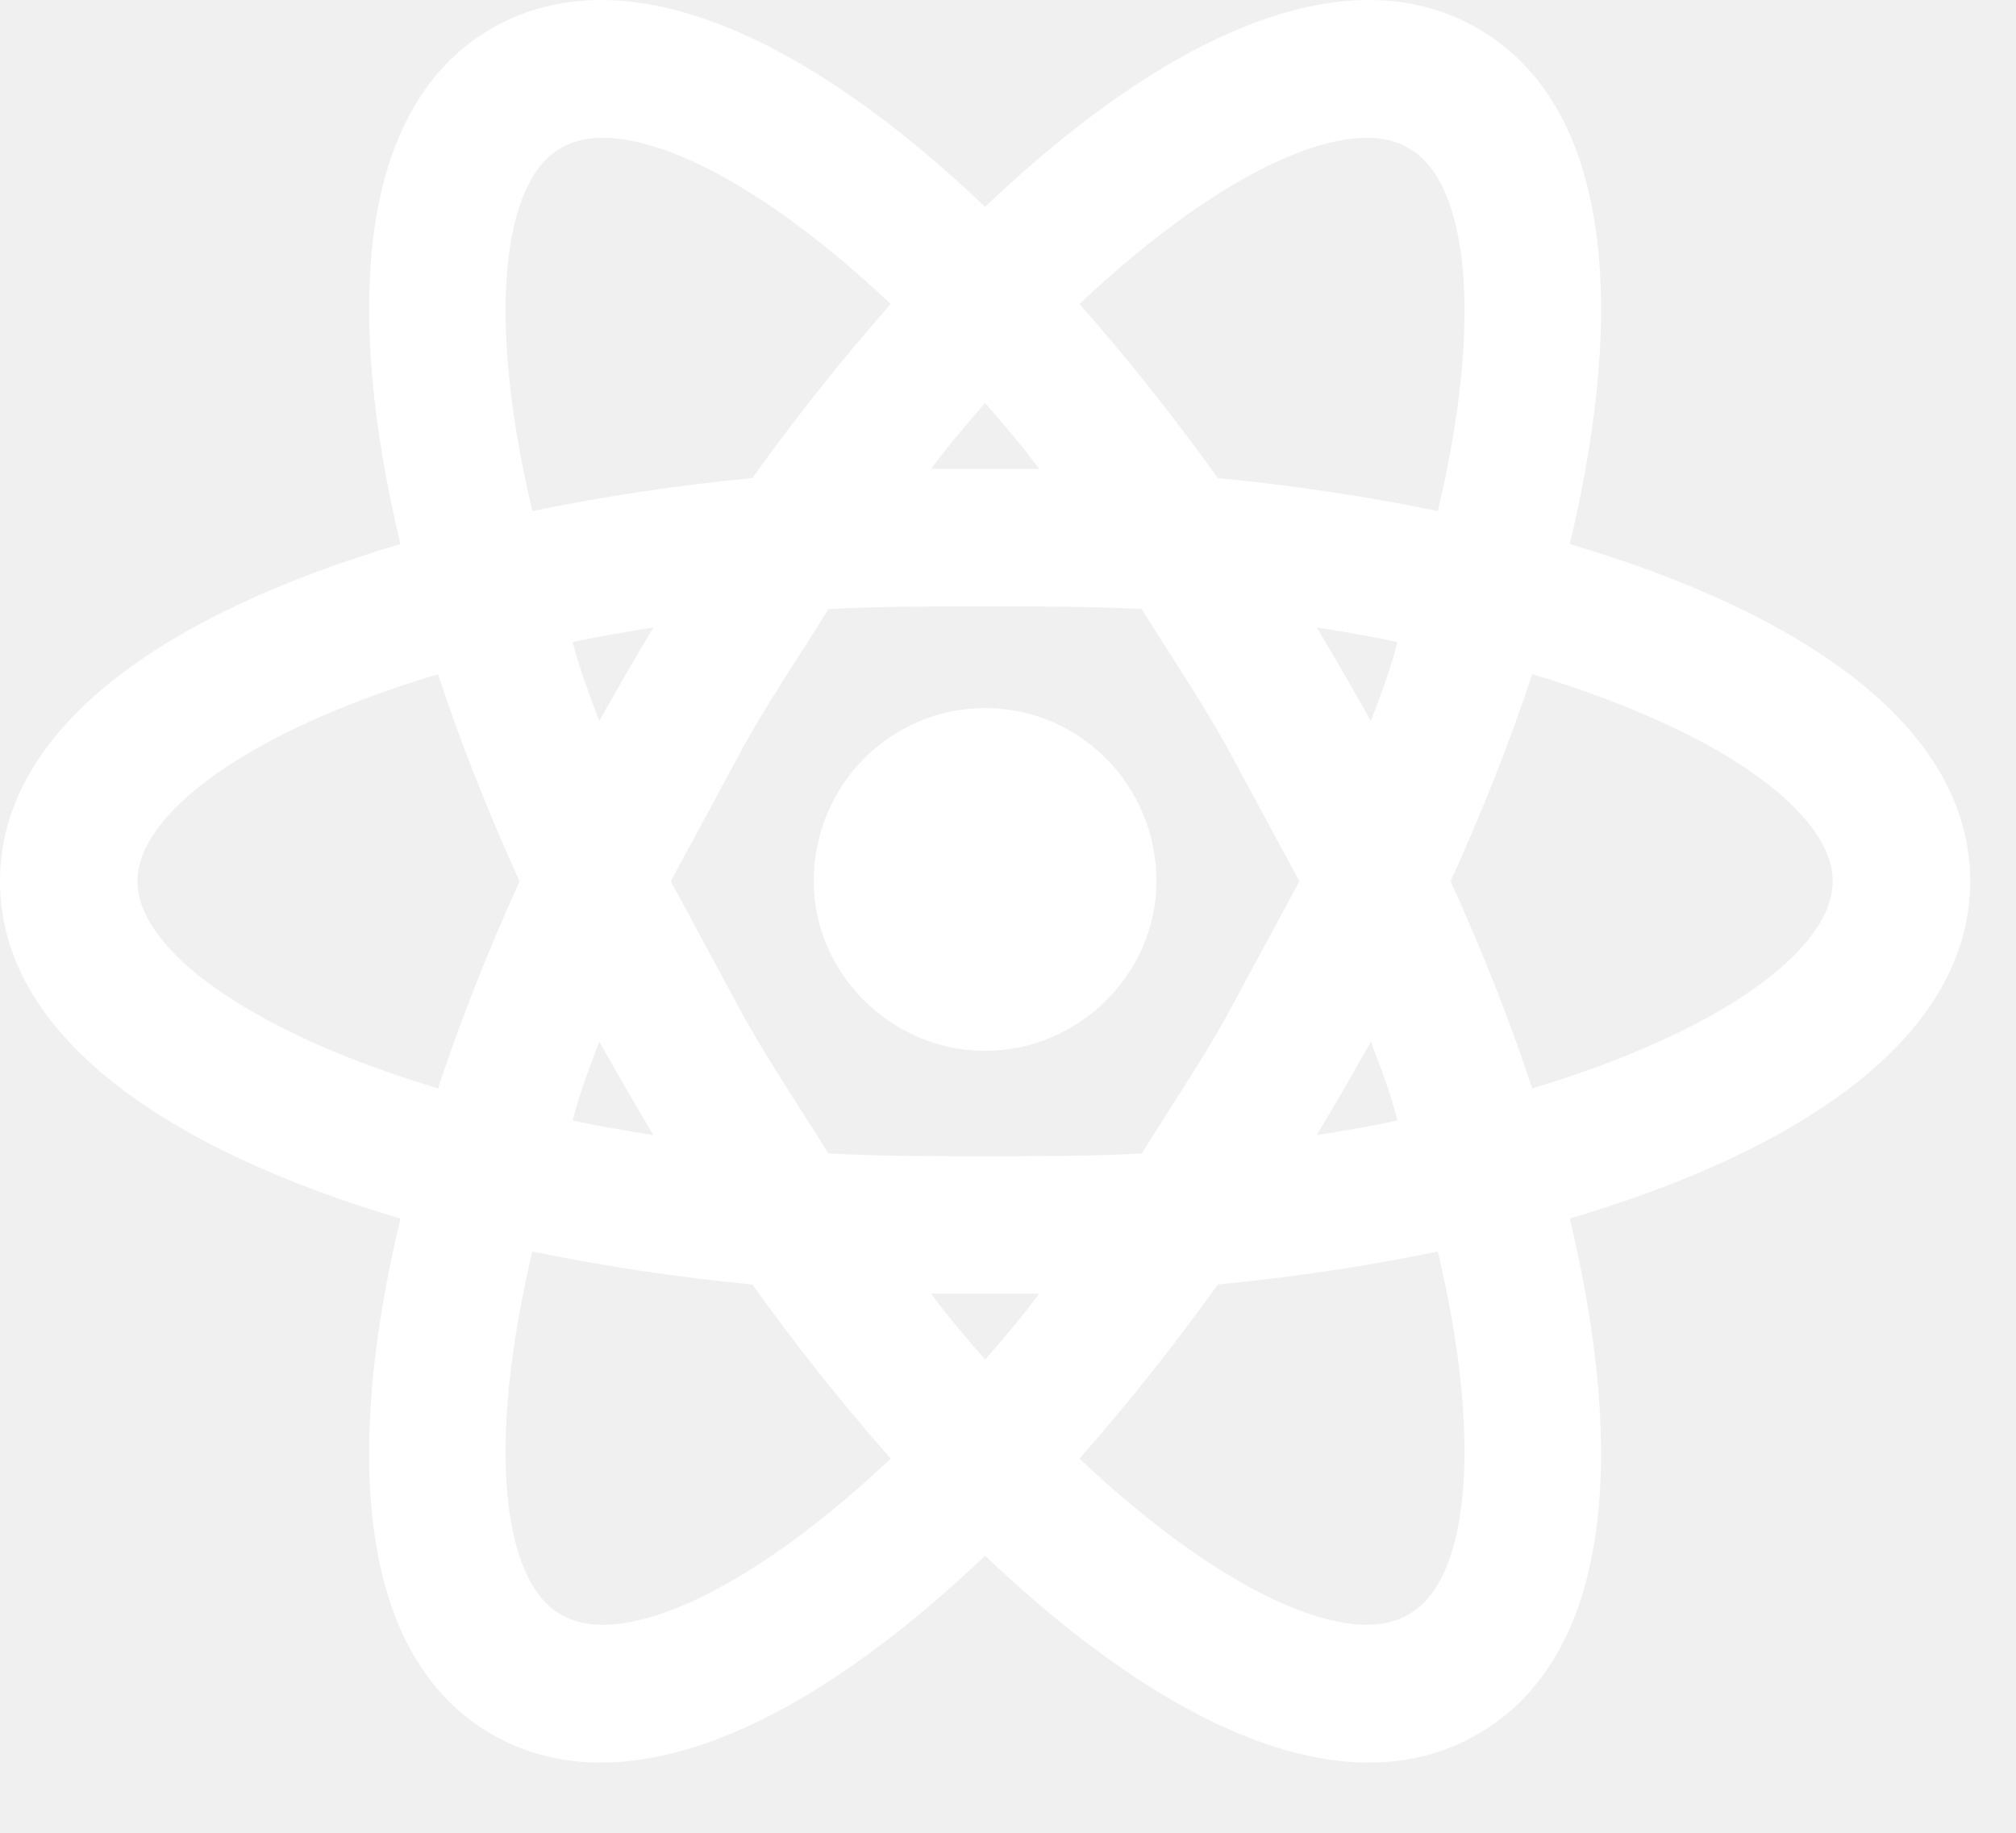
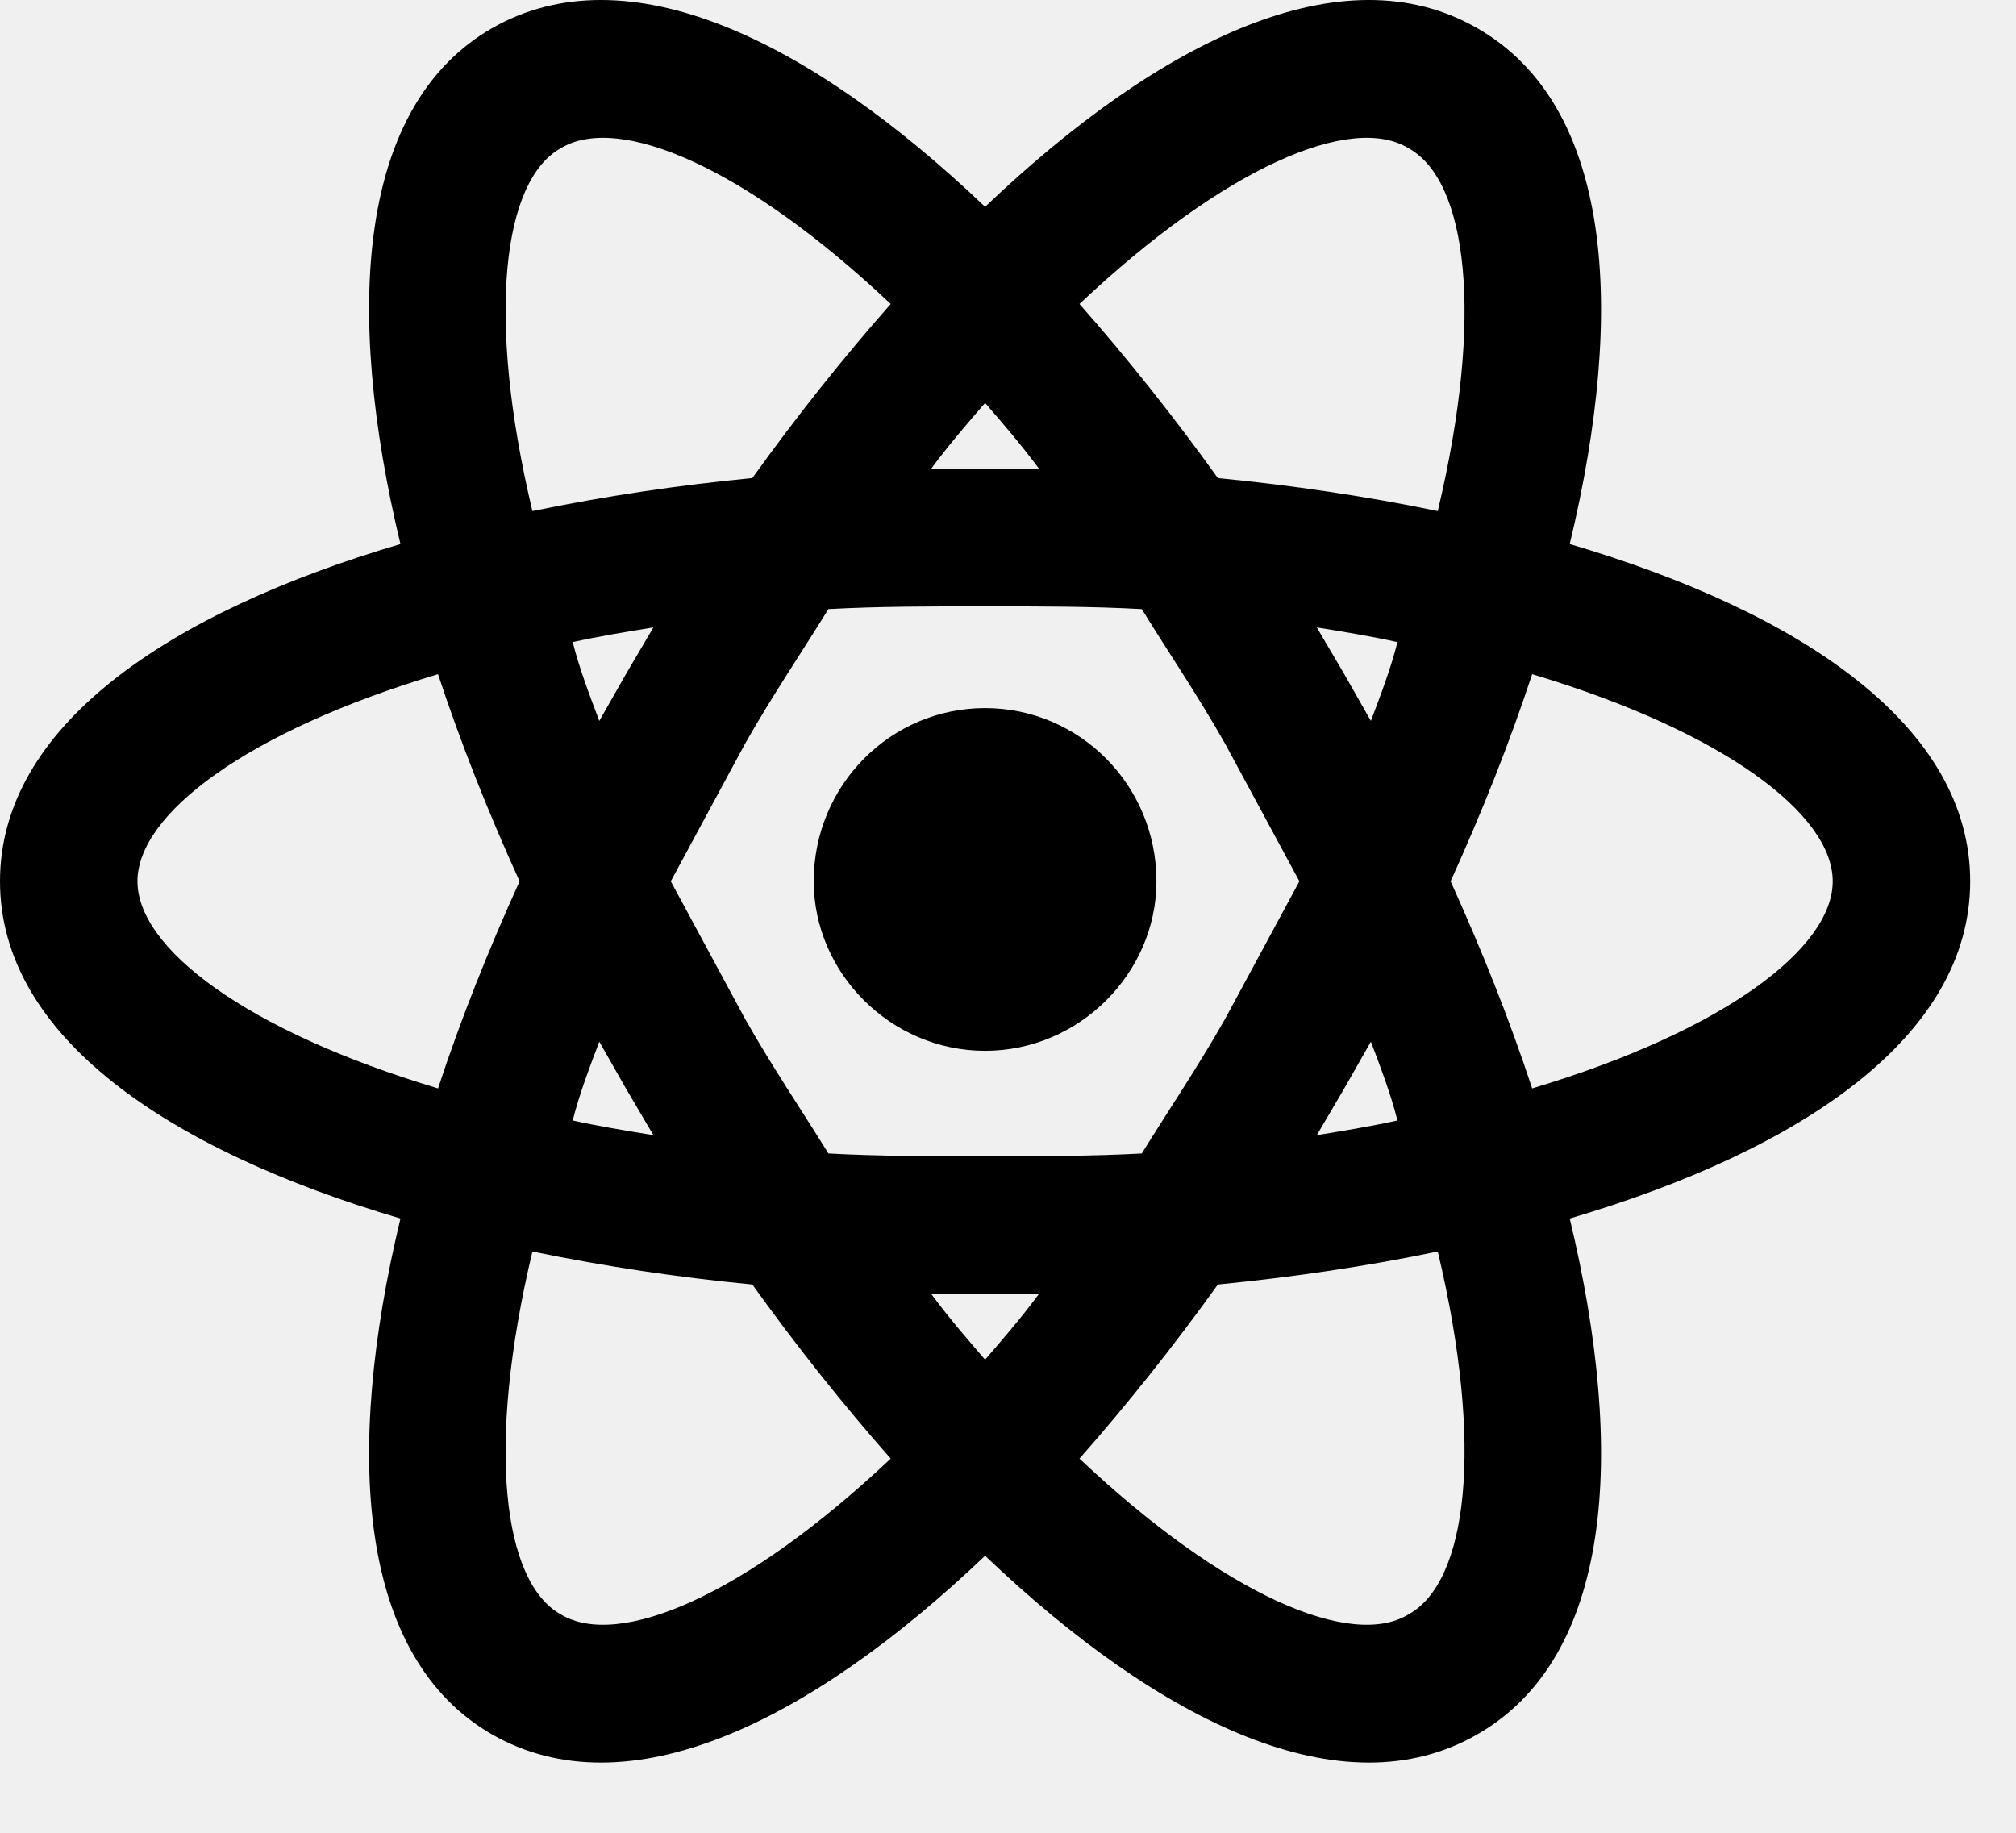
<svg xmlns="http://www.w3.org/2000/svg" width="22" height="20" viewBox="0 0 22 20" fill="none">
-   <path d="M10.75 7.727C11.78 7.727 12.62 8.567 12.62 9.617C12.62 10.617 11.78 11.467 10.75 11.467C9.72 11.467 8.88 10.617 8.88 9.617C8.88 8.567 9.72 7.727 10.75 7.727ZM6.12 17.617C6.75 17.997 8.13 17.417 9.72 15.917C9.2 15.327 8.69 14.687 8.21 14.017C7.404 13.94 6.603 13.82 5.81 13.657C5.3 15.797 5.49 17.267 6.12 17.617ZM6.83 11.877L6.54 11.367C6.43 11.657 6.32 11.947 6.25 12.227C6.52 12.287 6.82 12.337 7.13 12.387L6.83 11.877ZM13.37 11.117L14.18 9.617L13.37 8.117C13.07 7.587 12.75 7.117 12.46 6.647C11.92 6.617 11.35 6.617 10.75 6.617C10.15 6.617 9.58 6.617 9.04 6.647C8.75 7.117 8.43 7.587 8.13 8.117L7.32 9.617L8.13 11.117C8.43 11.647 8.75 12.117 9.04 12.587C9.58 12.617 10.15 12.617 10.75 12.617C11.35 12.617 11.92 12.617 12.46 12.587C12.75 12.117 13.07 11.647 13.37 11.117ZM10.75 4.397C10.56 4.617 10.36 4.847 10.16 5.117H11.34C11.14 4.847 10.94 4.617 10.75 4.397ZM10.75 14.837C10.94 14.617 11.14 14.387 11.34 14.117H10.16C10.36 14.387 10.56 14.617 10.75 14.837ZM15.37 1.617C14.75 1.237 13.37 1.817 11.78 3.317C12.3 3.907 12.81 4.547 13.29 5.217C14.11 5.297 14.92 5.417 15.69 5.577C16.2 3.437 16.01 1.967 15.37 1.617ZM14.67 7.357L14.96 7.867C15.07 7.577 15.18 7.287 15.25 7.007C14.98 6.947 14.68 6.897 14.37 6.847L14.67 7.357ZM16.12 0.307C17.59 1.147 17.75 3.357 17.13 5.937C19.67 6.687 21.5 7.927 21.5 9.617C21.5 11.307 19.67 12.547 17.13 13.297C17.75 15.877 17.59 18.087 16.12 18.927C14.66 19.767 12.67 18.807 10.75 16.977C8.83 18.807 6.84 19.767 5.37 18.927C3.91 18.087 3.75 15.877 4.37 13.297C1.83 12.547 0 11.307 0 9.617C0 7.927 1.83 6.687 4.37 5.937C3.75 3.357 3.91 1.147 5.37 0.307C6.84 -0.533 8.83 0.427 10.75 2.257C12.67 0.427 14.66 -0.533 16.12 0.307ZM15.83 9.617C16.17 10.367 16.47 11.117 16.72 11.877C18.82 11.247 20 10.347 20 9.617C20 8.887 18.82 7.987 16.72 7.357C16.47 8.117 16.17 8.867 15.83 9.617ZM5.67 9.617C5.33 8.867 5.03 8.117 4.78 7.357C2.68 7.987 1.5 8.887 1.5 9.617C1.5 10.347 2.68 11.247 4.78 11.877C5.03 11.117 5.33 10.367 5.67 9.617ZM14.67 11.877L14.37 12.387C14.68 12.337 14.98 12.287 15.25 12.227C15.18 11.947 15.07 11.657 14.96 11.367L14.67 11.877ZM11.78 15.917C13.37 17.417 14.75 17.997 15.37 17.617C16.01 17.267 16.2 15.797 15.69 13.657C14.92 13.817 14.11 13.937 13.29 14.017C12.81 14.687 12.3 15.327 11.78 15.917ZM6.83 7.357L7.13 6.847C6.82 6.897 6.52 6.947 6.25 7.007C6.32 7.287 6.43 7.577 6.54 7.867L6.83 7.357ZM9.72 3.317C8.13 1.817 6.75 1.237 6.12 1.617C5.49 1.967 5.3 3.437 5.81 5.577C6.603 5.414 7.404 5.294 8.21 5.217C8.69 4.547 9.2 3.907 9.72 3.317Z" fill="white" />
+   <path d="M10.75 7.727C11.78 7.727 12.62 8.567 12.62 9.617C12.62 10.617 11.78 11.467 10.75 11.467C9.72 11.467 8.88 10.617 8.88 9.617C8.88 8.567 9.72 7.727 10.75 7.727ZM6.12 17.617C6.75 17.997 8.13 17.417 9.72 15.917C9.2 15.327 8.69 14.687 8.21 14.017C7.404 13.94 6.603 13.82 5.81 13.657C5.3 15.797 5.49 17.267 6.12 17.617ZM6.83 11.877L6.54 11.367C6.43 11.657 6.32 11.947 6.25 12.227C6.52 12.287 6.82 12.337 7.13 12.387L6.83 11.877ZM13.37 11.117L14.18 9.617L13.37 8.117C13.07 7.587 12.75 7.117 12.46 6.647C11.92 6.617 11.35 6.617 10.75 6.617C10.15 6.617 9.58 6.617 9.04 6.647C8.75 7.117 8.43 7.587 8.13 8.117L7.32 9.617L8.13 11.117C8.43 11.647 8.75 12.117 9.04 12.587C9.58 12.617 10.15 12.617 10.75 12.617C11.35 12.617 11.92 12.617 12.46 12.587C12.75 12.117 13.07 11.647 13.37 11.117ZM10.75 4.397C10.56 4.617 10.36 4.847 10.16 5.117H11.34C11.14 4.847 10.94 4.617 10.75 4.397ZM10.75 14.837C10.94 14.617 11.14 14.387 11.34 14.117H10.16C10.36 14.387 10.56 14.617 10.75 14.837ZM15.37 1.617C14.75 1.237 13.37 1.817 11.78 3.317C12.3 3.907 12.81 4.547 13.29 5.217C14.11 5.297 14.92 5.417 15.69 5.577C16.2 3.437 16.01 1.967 15.37 1.617ZM14.67 7.357L14.96 7.867C15.07 7.577 15.18 7.287 15.25 7.007C14.98 6.947 14.68 6.897 14.37 6.847L14.67 7.357ZM16.12 0.307C17.59 1.147 17.75 3.357 17.13 5.937C19.67 6.687 21.5 7.927 21.5 9.617C21.5 11.307 19.67 12.547 17.13 13.297C17.75 15.877 17.59 18.087 16.12 18.927C14.66 19.767 12.67 18.807 10.75 16.977C8.83 18.807 6.84 19.767 5.37 18.927C3.91 18.087 3.75 15.877 4.37 13.297C1.83 12.547 0 11.307 0 9.617C0 7.927 1.83 6.687 4.37 5.937C3.75 3.357 3.91 1.147 5.37 0.307C6.84 -0.533 8.83 0.427 10.75 2.257C12.67 0.427 14.66 -0.533 16.12 0.307ZM15.83 9.617C16.17 10.367 16.47 11.117 16.72 11.877C18.82 11.247 20 10.347 20 9.617C20 8.887 18.82 7.987 16.72 7.357C16.47 8.117 16.17 8.867 15.83 9.617ZM5.67 9.617C5.33 8.867 5.03 8.117 4.78 7.357C2.68 7.987 1.5 8.887 1.5 9.617C1.5 10.347 2.68 11.247 4.78 11.877C5.03 11.117 5.33 10.367 5.67 9.617ZM14.67 11.877L14.37 12.387C14.68 12.337 14.98 12.287 15.25 12.227C15.18 11.947 15.07 11.657 14.96 11.367L14.67 11.877ZM11.78 15.917C13.37 17.417 14.75 17.997 15.37 17.617C16.01 17.267 16.2 15.797 15.69 13.657C14.92 13.817 14.11 13.937 13.29 14.017C12.81 14.687 12.3 15.327 11.78 15.917ZM6.83 7.357L7.13 6.847C6.82 6.897 6.52 6.947 6.25 7.007C6.32 7.287 6.43 7.577 6.54 7.867L6.83 7.357ZM9.72 3.317C8.13 1.817 6.75 1.237 6.12 1.617C5.49 1.967 5.3 3.437 5.81 5.577C6.603 5.414 7.404 5.294 8.21 5.217C8.69 4.547 9.2 3.907 9.72 3.317Z" fill="black" />
</svg>
